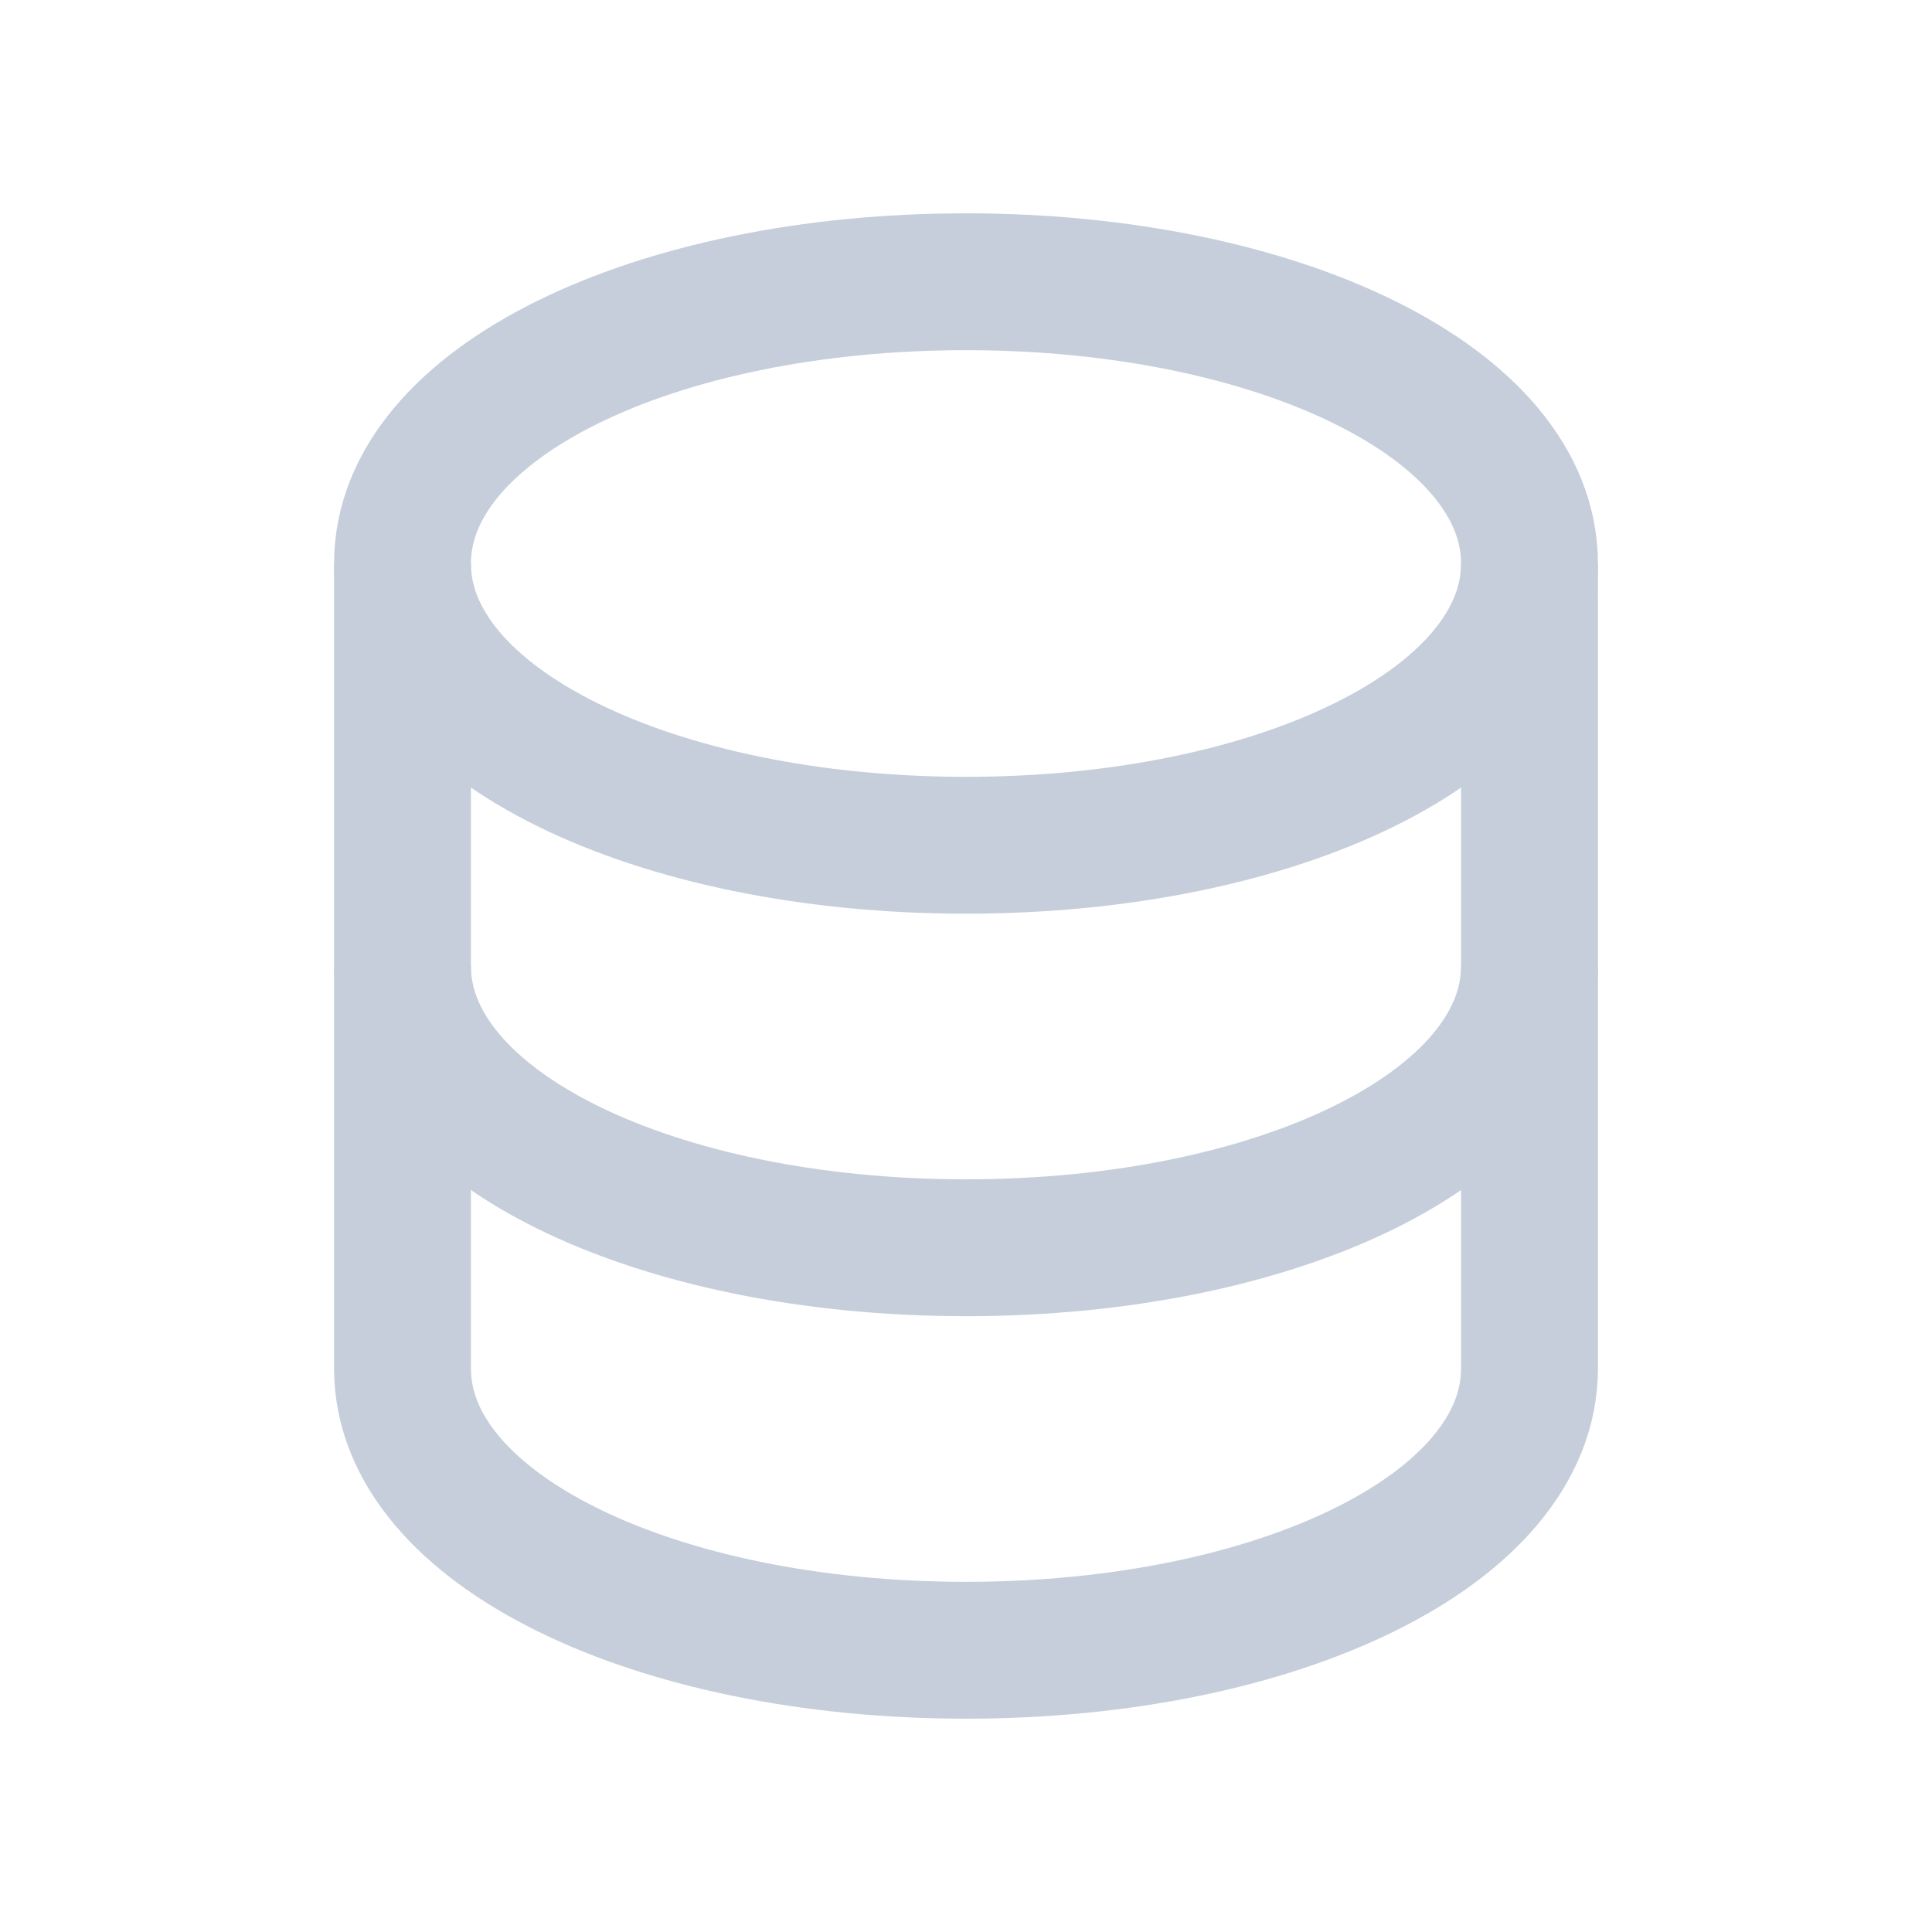
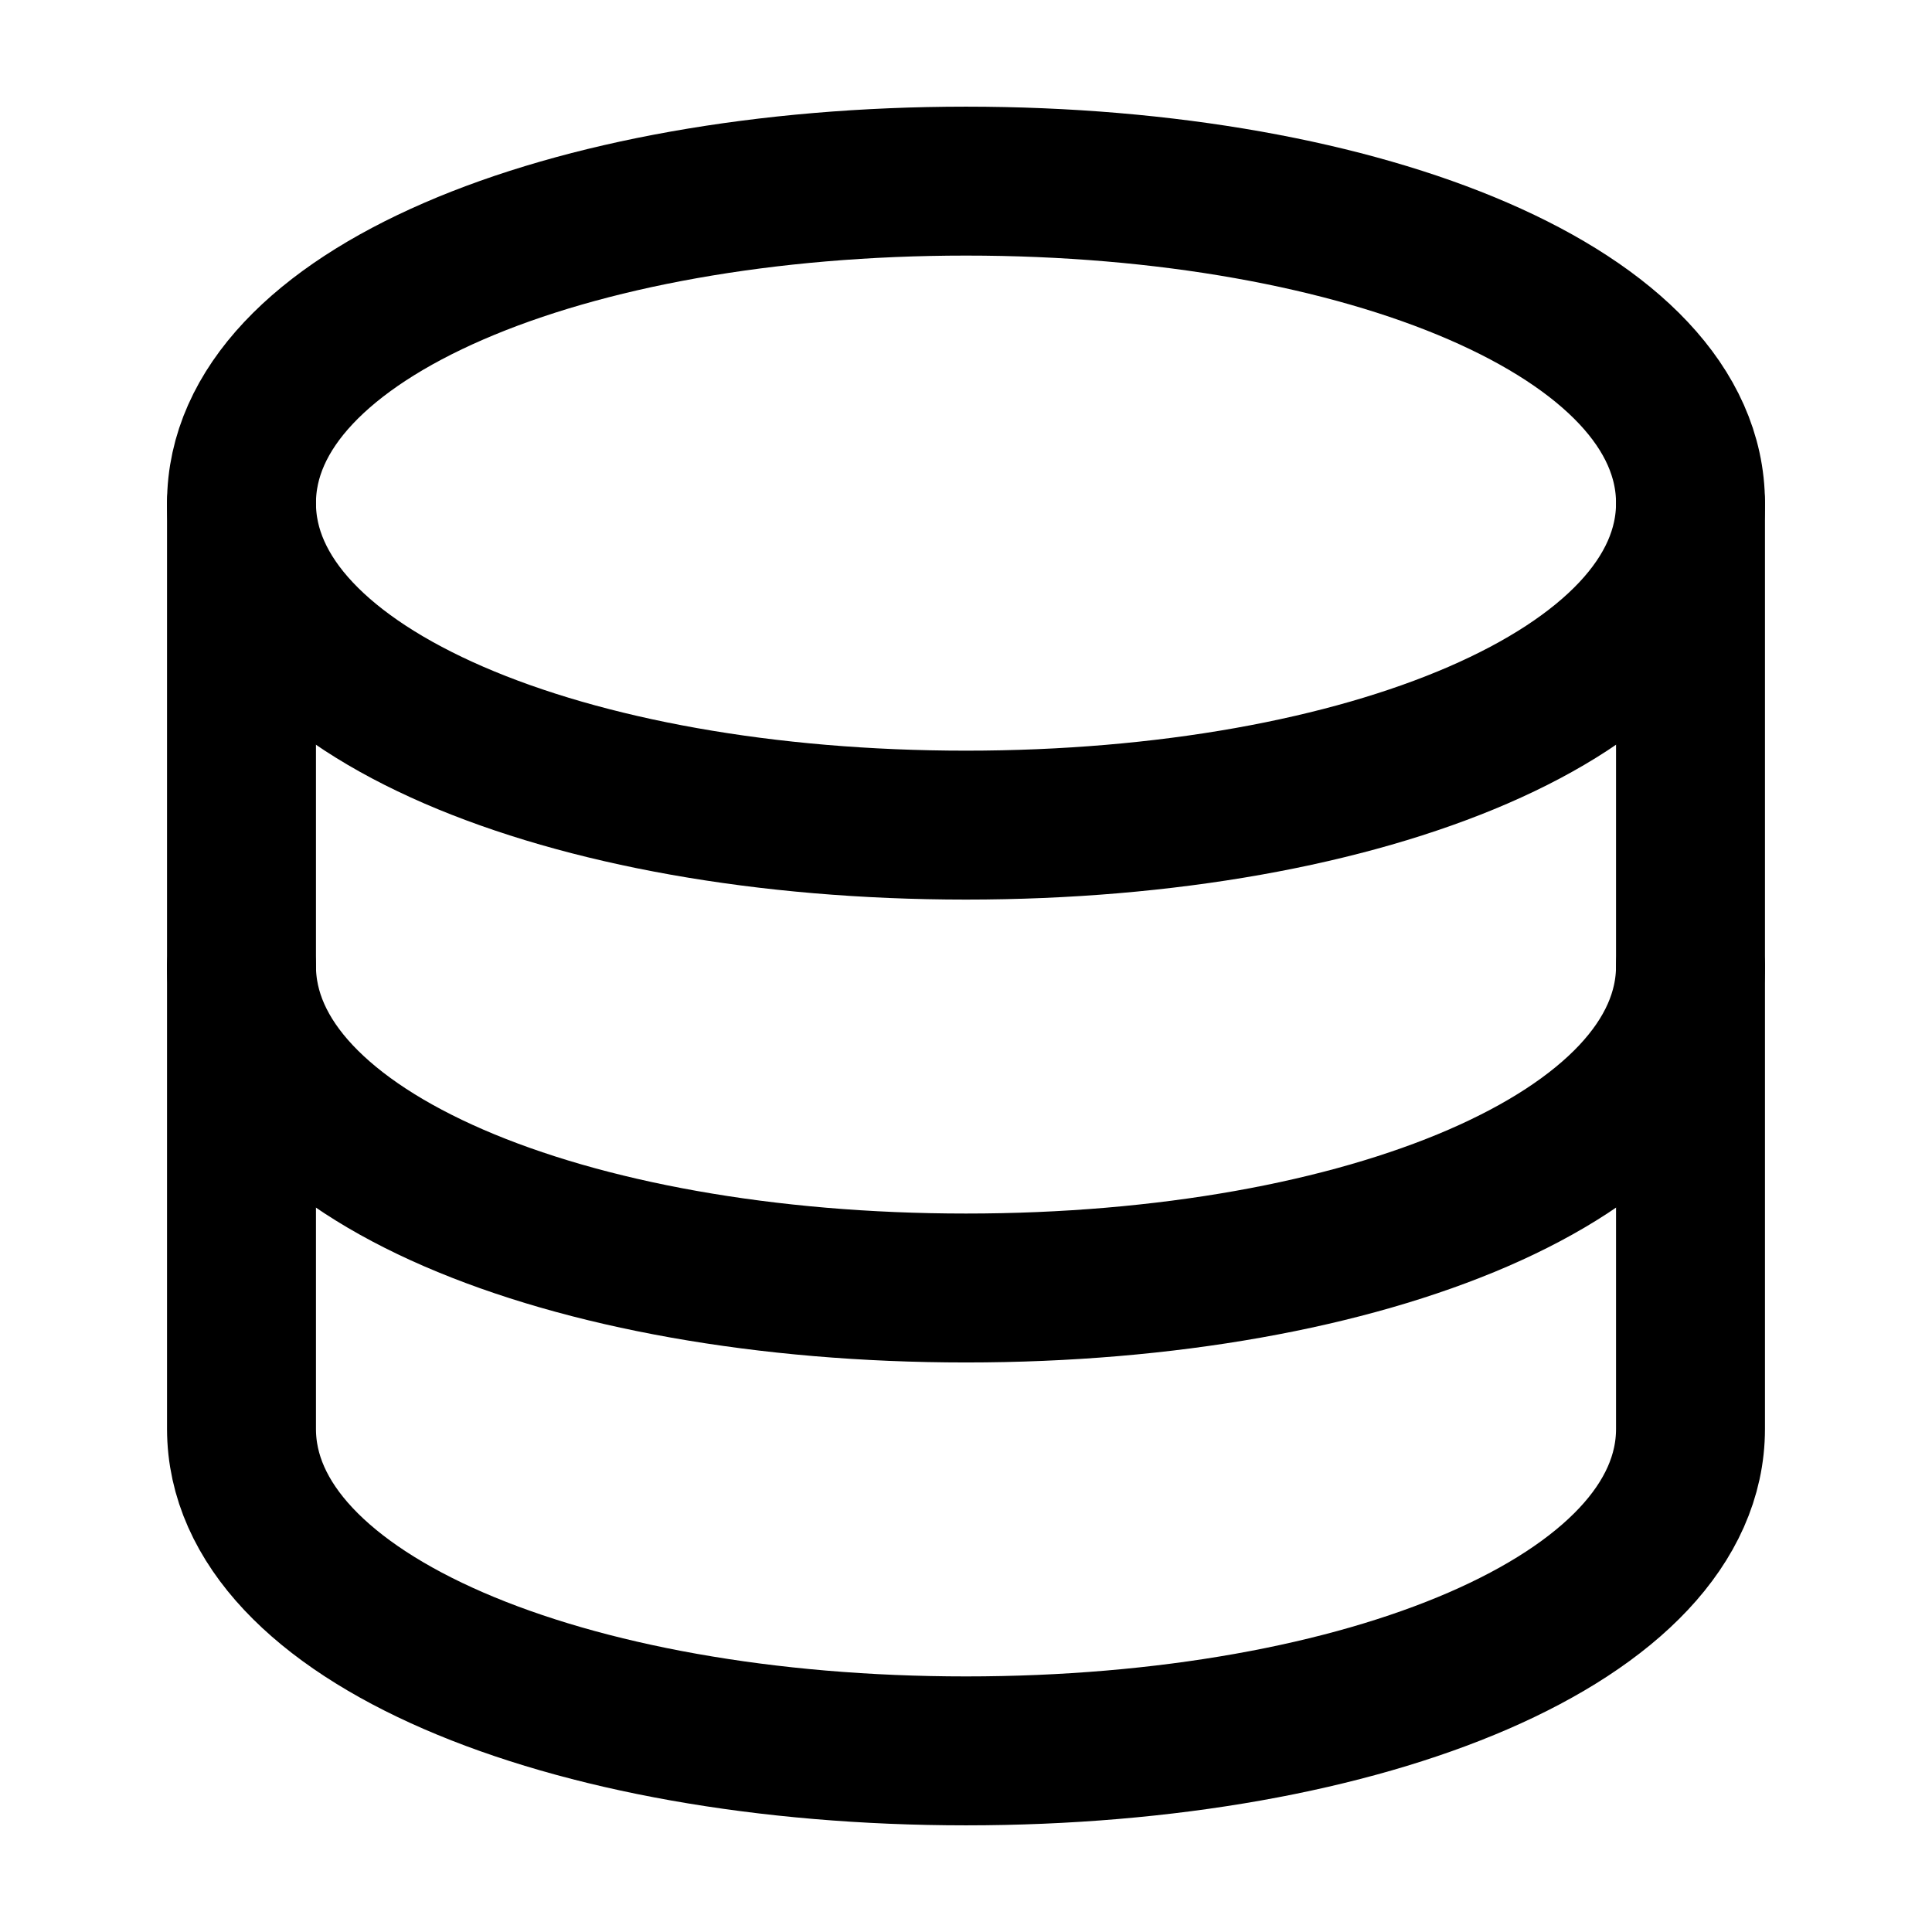
<svg xmlns="http://www.w3.org/2000/svg" width="24" height="24" viewBox="0 0 24 24" fill="none">
-   <path d="M5 7c0-2 3.134-3.5 7-3.5S19 5 19 7v10c0 2-3.134 3.5-7 3.5S5 19 5 17V7Z" stroke="#C5CEDA" stroke-width="1.7" />
-   <path d="M19 7c0 2-3.134 3.5-7 3.5S5 9 5 7" stroke="#C5CEDA" stroke-width="1.7" />
-   <path d="M19 12c0 2-3.134 3.5-7 3.5S5 14 5 12" stroke="#C5CEDA" stroke-width="1.7" />
+   <path d="M3 6.25C3 3.9 7.03 2.25 12 2.25S21 3.9 21 6.25V17.75C21 20.1 16.97 21.75 12 21.75S3 20.1 3 17.75V6.25Z" stroke="currentColor" stroke-width="1.85" stroke-linejoin="round" />
+   <path d="M21 6.25C21 8.6 16.97 10.25 12 10.25S3 8.6 3 6.25" stroke="currentColor" stroke-width="1.85" stroke-linecap="round" />
+   <path d="M21 12C21 14.35 16.97 16 12 16S3 14.35 3 12" stroke="currentColor" stroke-width="1.85" stroke-linecap="round" />
</svg>
